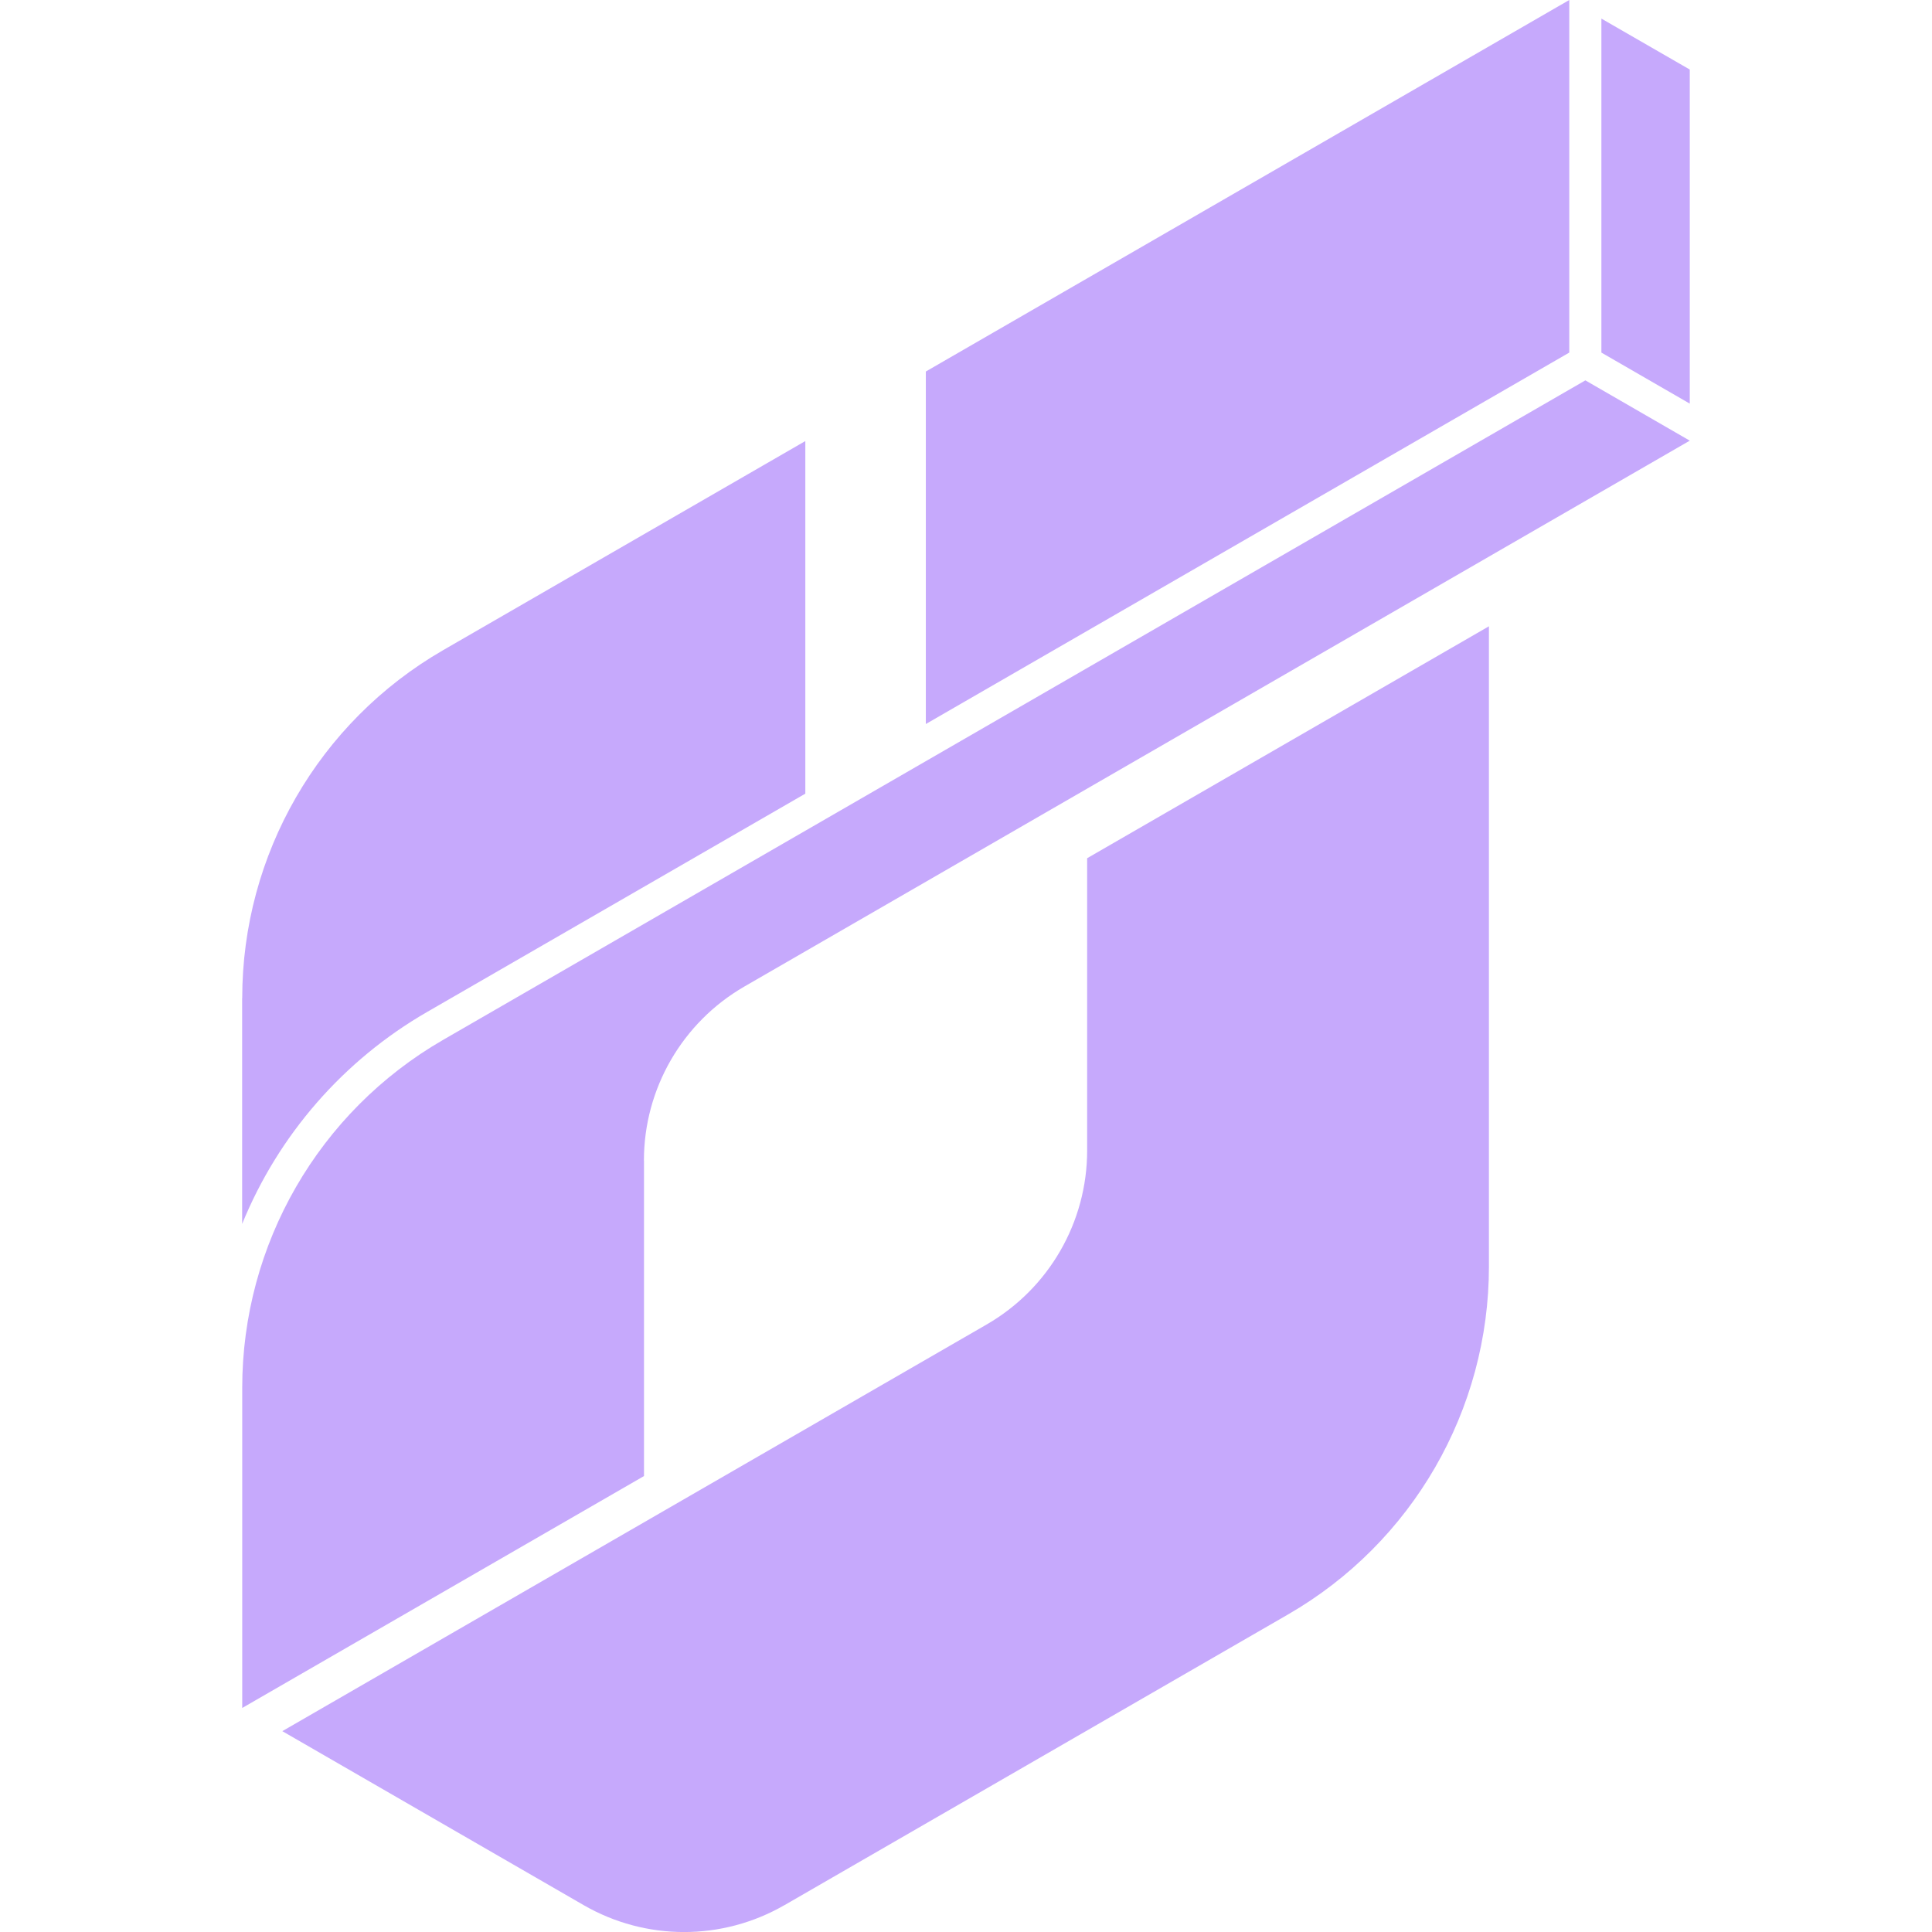
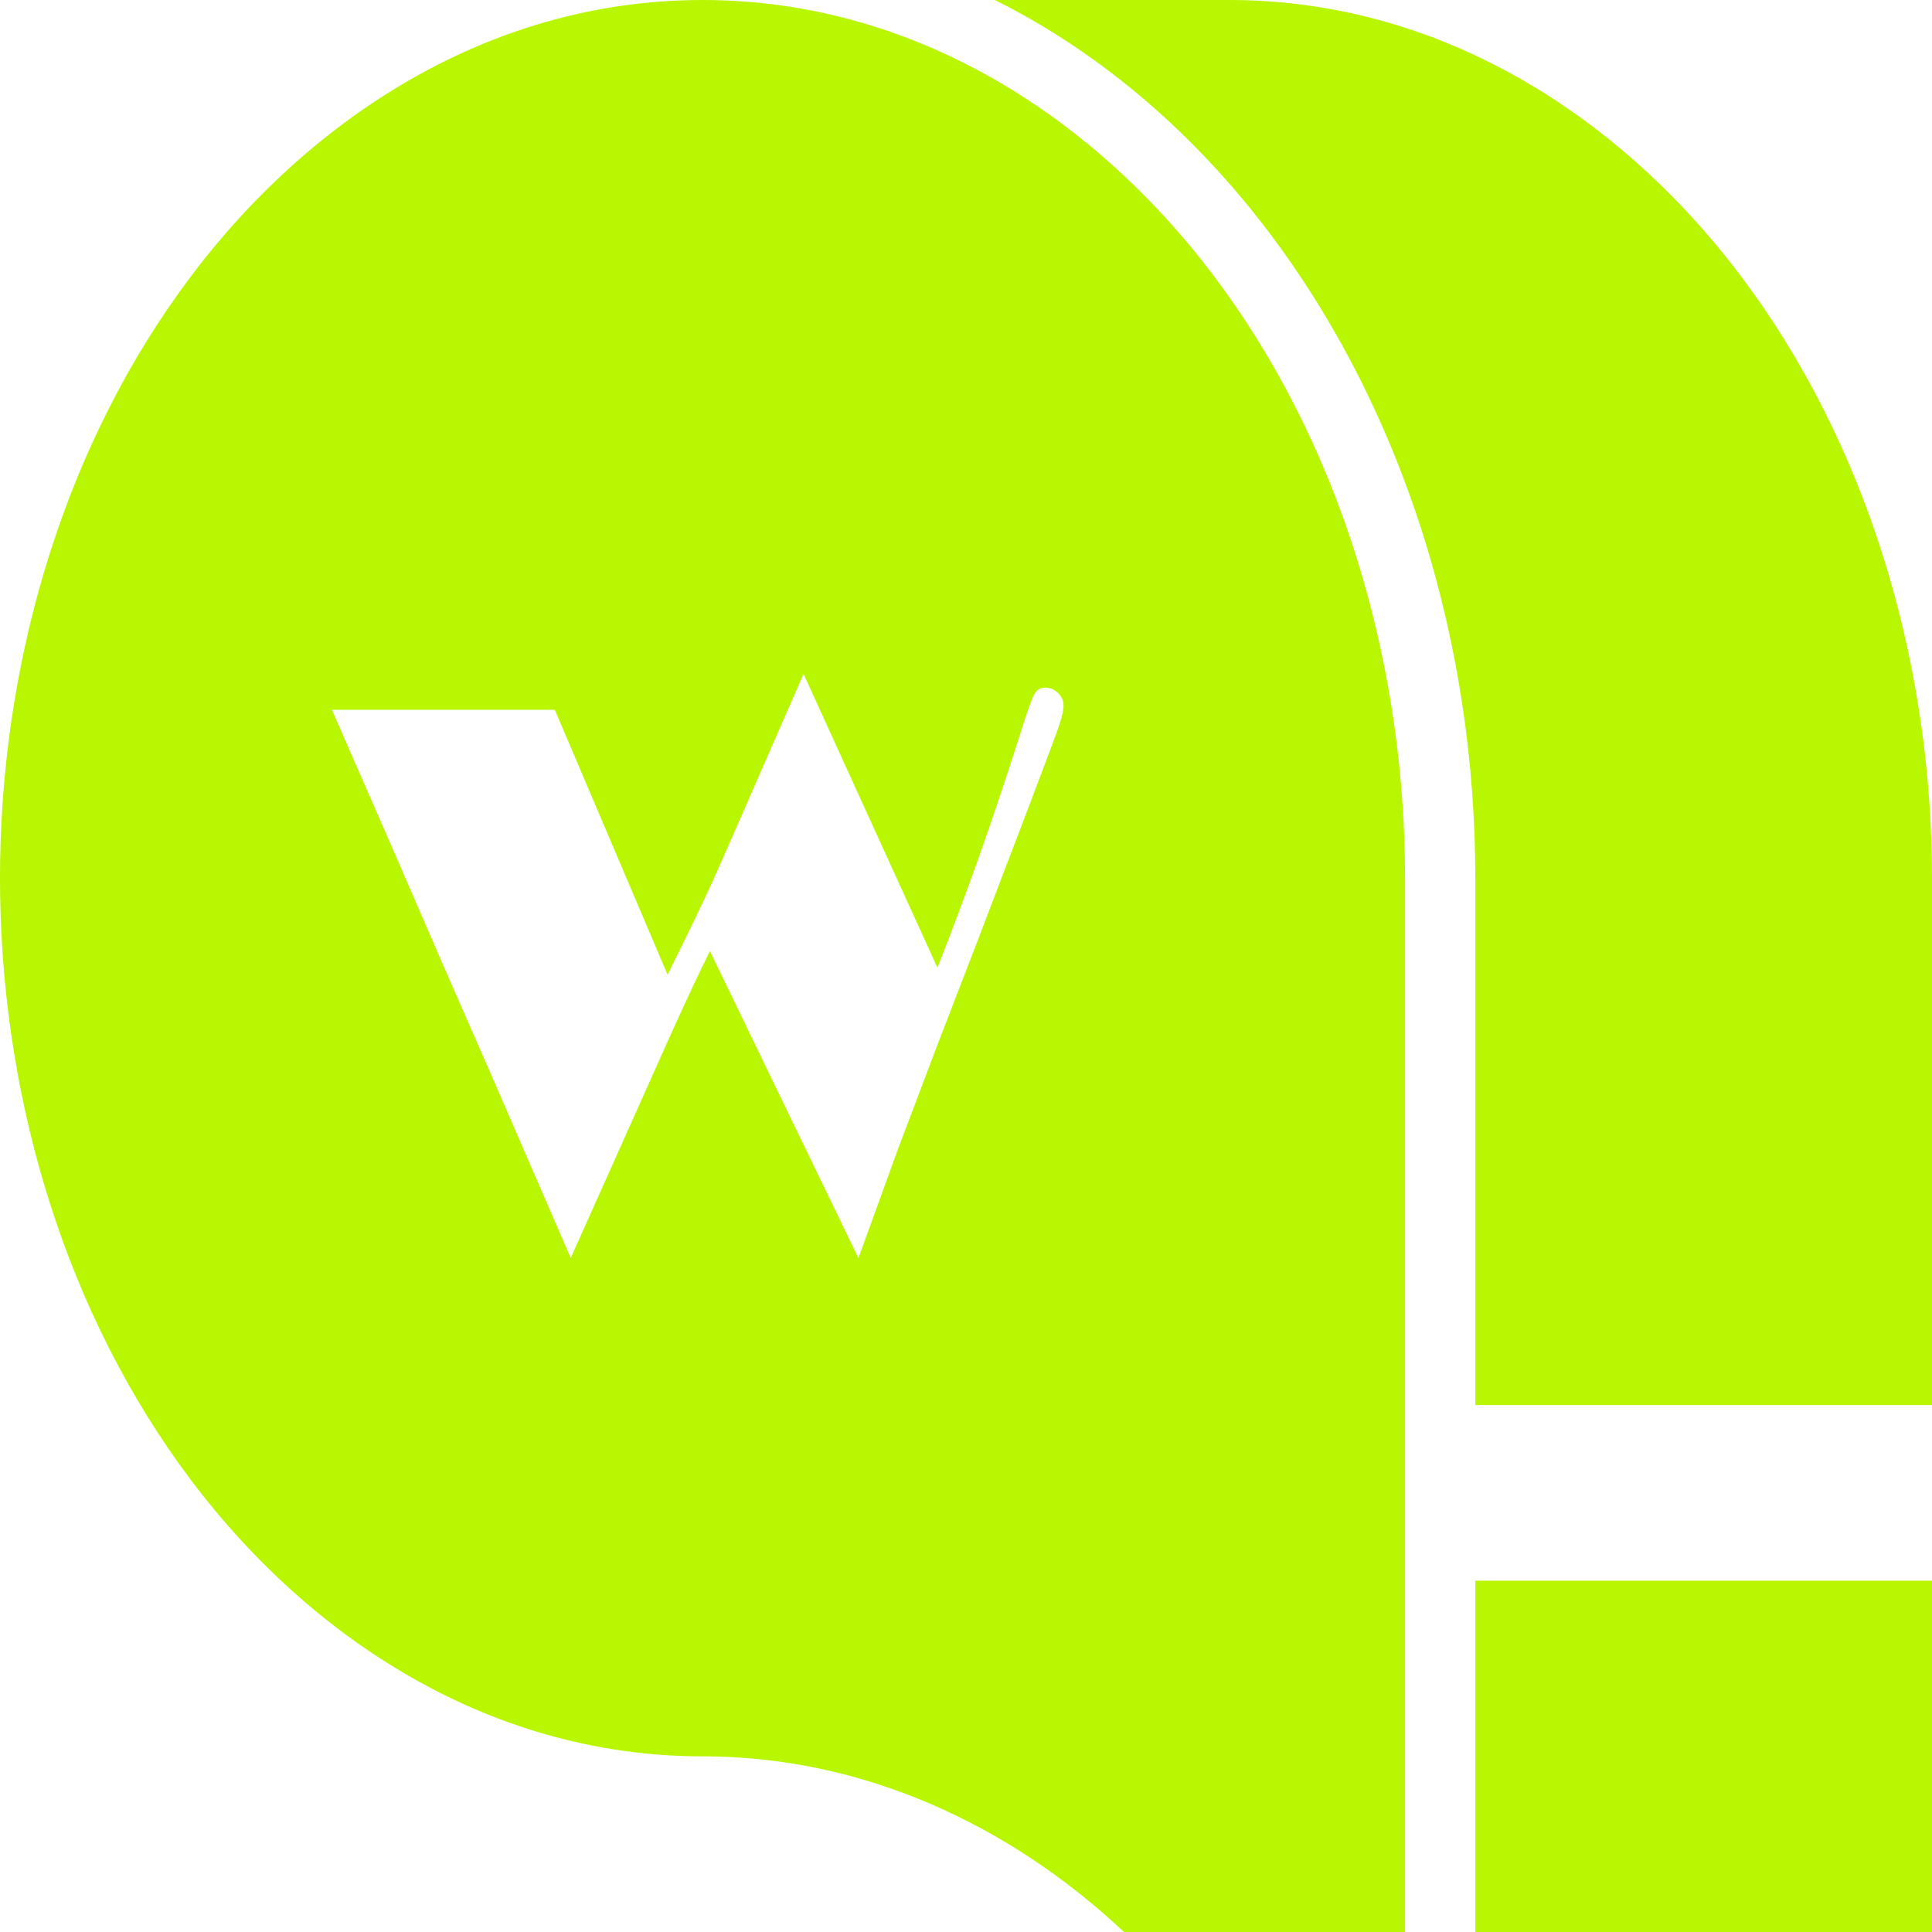
<svg xmlns="http://www.w3.org/2000/svg" id="_图层_1" data-name="图层 1" viewBox="0 0 240 240">
  <defs>
    <style>
      .cls-1 {
-         fill: #c6a9fc;
+         fill: #b8f601;
        stroke-width: 0px;
      }
    </style>
  </defs>
-   <path class="cls-1" d="m97.46,236.66c20.85-12.04,41.7-24.08,62.55-36.11,15.44-8.91,24.95-25.39,24.95-43.22v-79.53c-16.63,9.6-33.27,19.21-49.91,28.81v36.31c0,8.91-4.76,17.15-12.48,21.61-29.17,16.84-58.33,33.68-87.5,50.52,12.48,7.2,24.95,14.41,37.43,21.61,7.72,4.46,17.23,4.46,24.95,0Z" />
-   <path class="cls-1" d="m79.99,144.16c0-8.91,4.76-17.15,12.48-21.61,39.15-22.6,78.3-45.2,117.44-67.81-4.33-2.5-8.65-4.99-12.97-7.49-47.3,27.31-94.6,54.62-141.9,81.93-15.44,8.91-24.95,25.39-24.95,43.22v39.77c16.63-9.6,33.27-19.21,49.91-28.81v-39.19Z" />
-   <path class="cls-1" d="m30.09,123.99c0-17.83,9.51-34.3,24.95-43.22,15-8.66,30-17.32,45-25.98v43.8c-15.66,9.04-31.33,18.09-47,27.13-10.36,5.98-18.44,15.24-22.96,26.32v-28.05Z" />
-   <polygon class="cls-1" points="194.94 43.8 194.94 0 115.01 46.15 115.01 89.94 194.94 43.8" />
-   <polygon class="cls-1" points="209.91 50.14 209.91 8.64 198.93 2.31 198.93 43.8 209.91 50.14" />
+   <rect class="cls-1" x="183.27" y="196.36" width="56.73" height="43.64" />
+   <path class="cls-1" d="m240,109.09v65.45h-56.73v-65.45c0-7.07-.52-14.14-1.55-21.13-1.09-7.34-2.74-14.59-4.98-21.66-2.29-7.22-5.18-14.24-8.69-20.95-3.48-6.65-7.56-12.99-12.25-18.85-4.53-5.67-9.63-10.89-15.25-15.48C135.32,6.75,129.64,3.02,123.59,0h29.13C179.74,0,202.7,15.33,217.72,36.28c15.07,21.02,22.28,47.33,22.28,72.81Z" />
+   <path class="cls-1" d="m152.26,36.28C137.24,15.33,114.28,0,87.27,0S37.31,15.33,22.29,36.27C7.21,57.29,0,83.6,0,109.09s7.21,51.79,22.29,72.82c15.02,20.95,37.98,36.27,64.98,36.27,19.94,0,38.13,8.47,52.36,21.82h34.91V109.09c0-25.48-7.21-51.79-22.28-72.81Zm-20.65,53.72c-.34,1.02-1.55,4.26-3.63,9.73-2.06,5.41-4.12,10.82-6.19,16.23-1.88,4.88-3.77,9.77-5.65,14.65-1.54,4.08-3.08,8.17-4.63,12.25-1.62,4.47-3.25,8.95-4.87,13.42-6.15-12.71-12.3-25.42-18.45-38.13-1.23,2.46-2.87,5.95-4.92,10.48-4.12,9.21-8.25,18.43-12.37,27.64-3.04-7.01-6.08-14.03-9.13-21.04-2.33-5.31-4.65-10.63-6.98-15.94-2-4.61-4-9.22-6-13.83-2.52-5.76-5.04-11.53-7.56-17.29h27.69c4.67,10.97,9.34,21.94,14.01,32.91,2.7-5.44,4.57-9.32,5.61-11.63,1.04-2.31,4.8-10.89,11.28-25.73,5.54,12.16,11.09,24.32,16.63,36.48,3.5-8.78,6.95-18.54,10.36-29.27.81-2.58,1.37-4.14,1.68-4.69.31-.55.76-.82,1.34-.82.62,0,1.15.22,1.61.67.45.45.68.97.68,1.55,0,.55-.17,1.33-.51,2.34Z" />
</svg>
